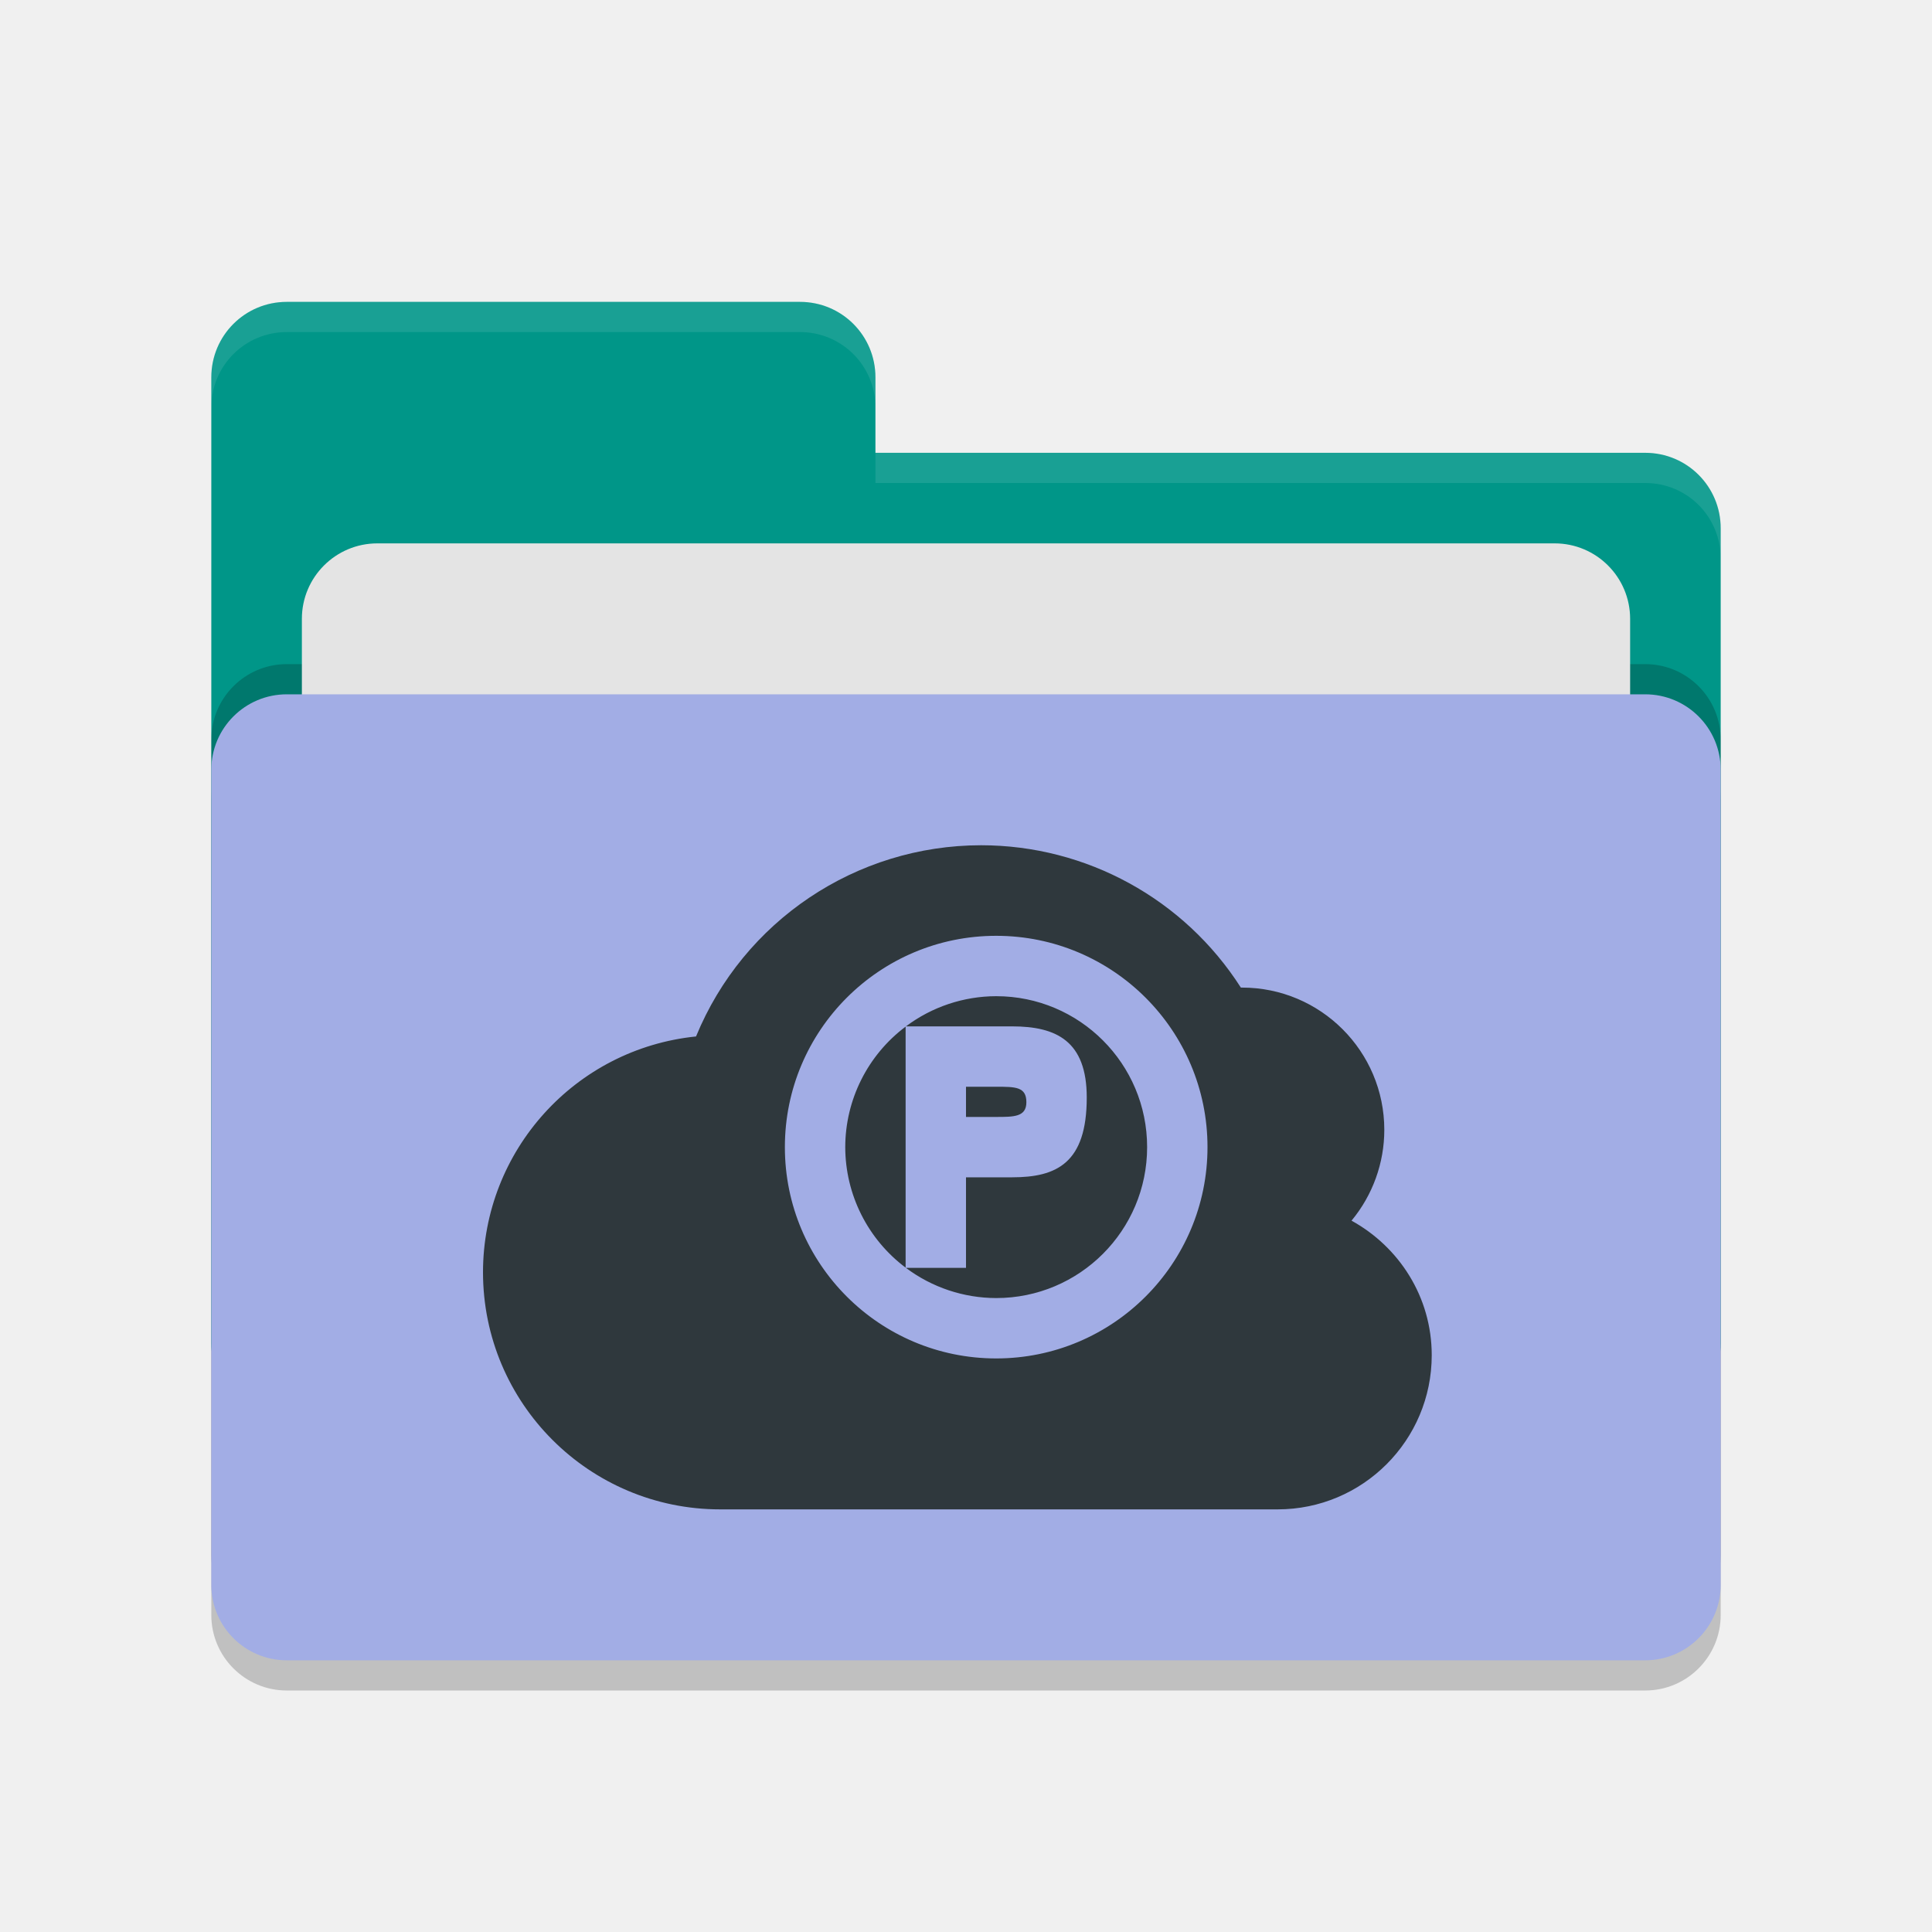
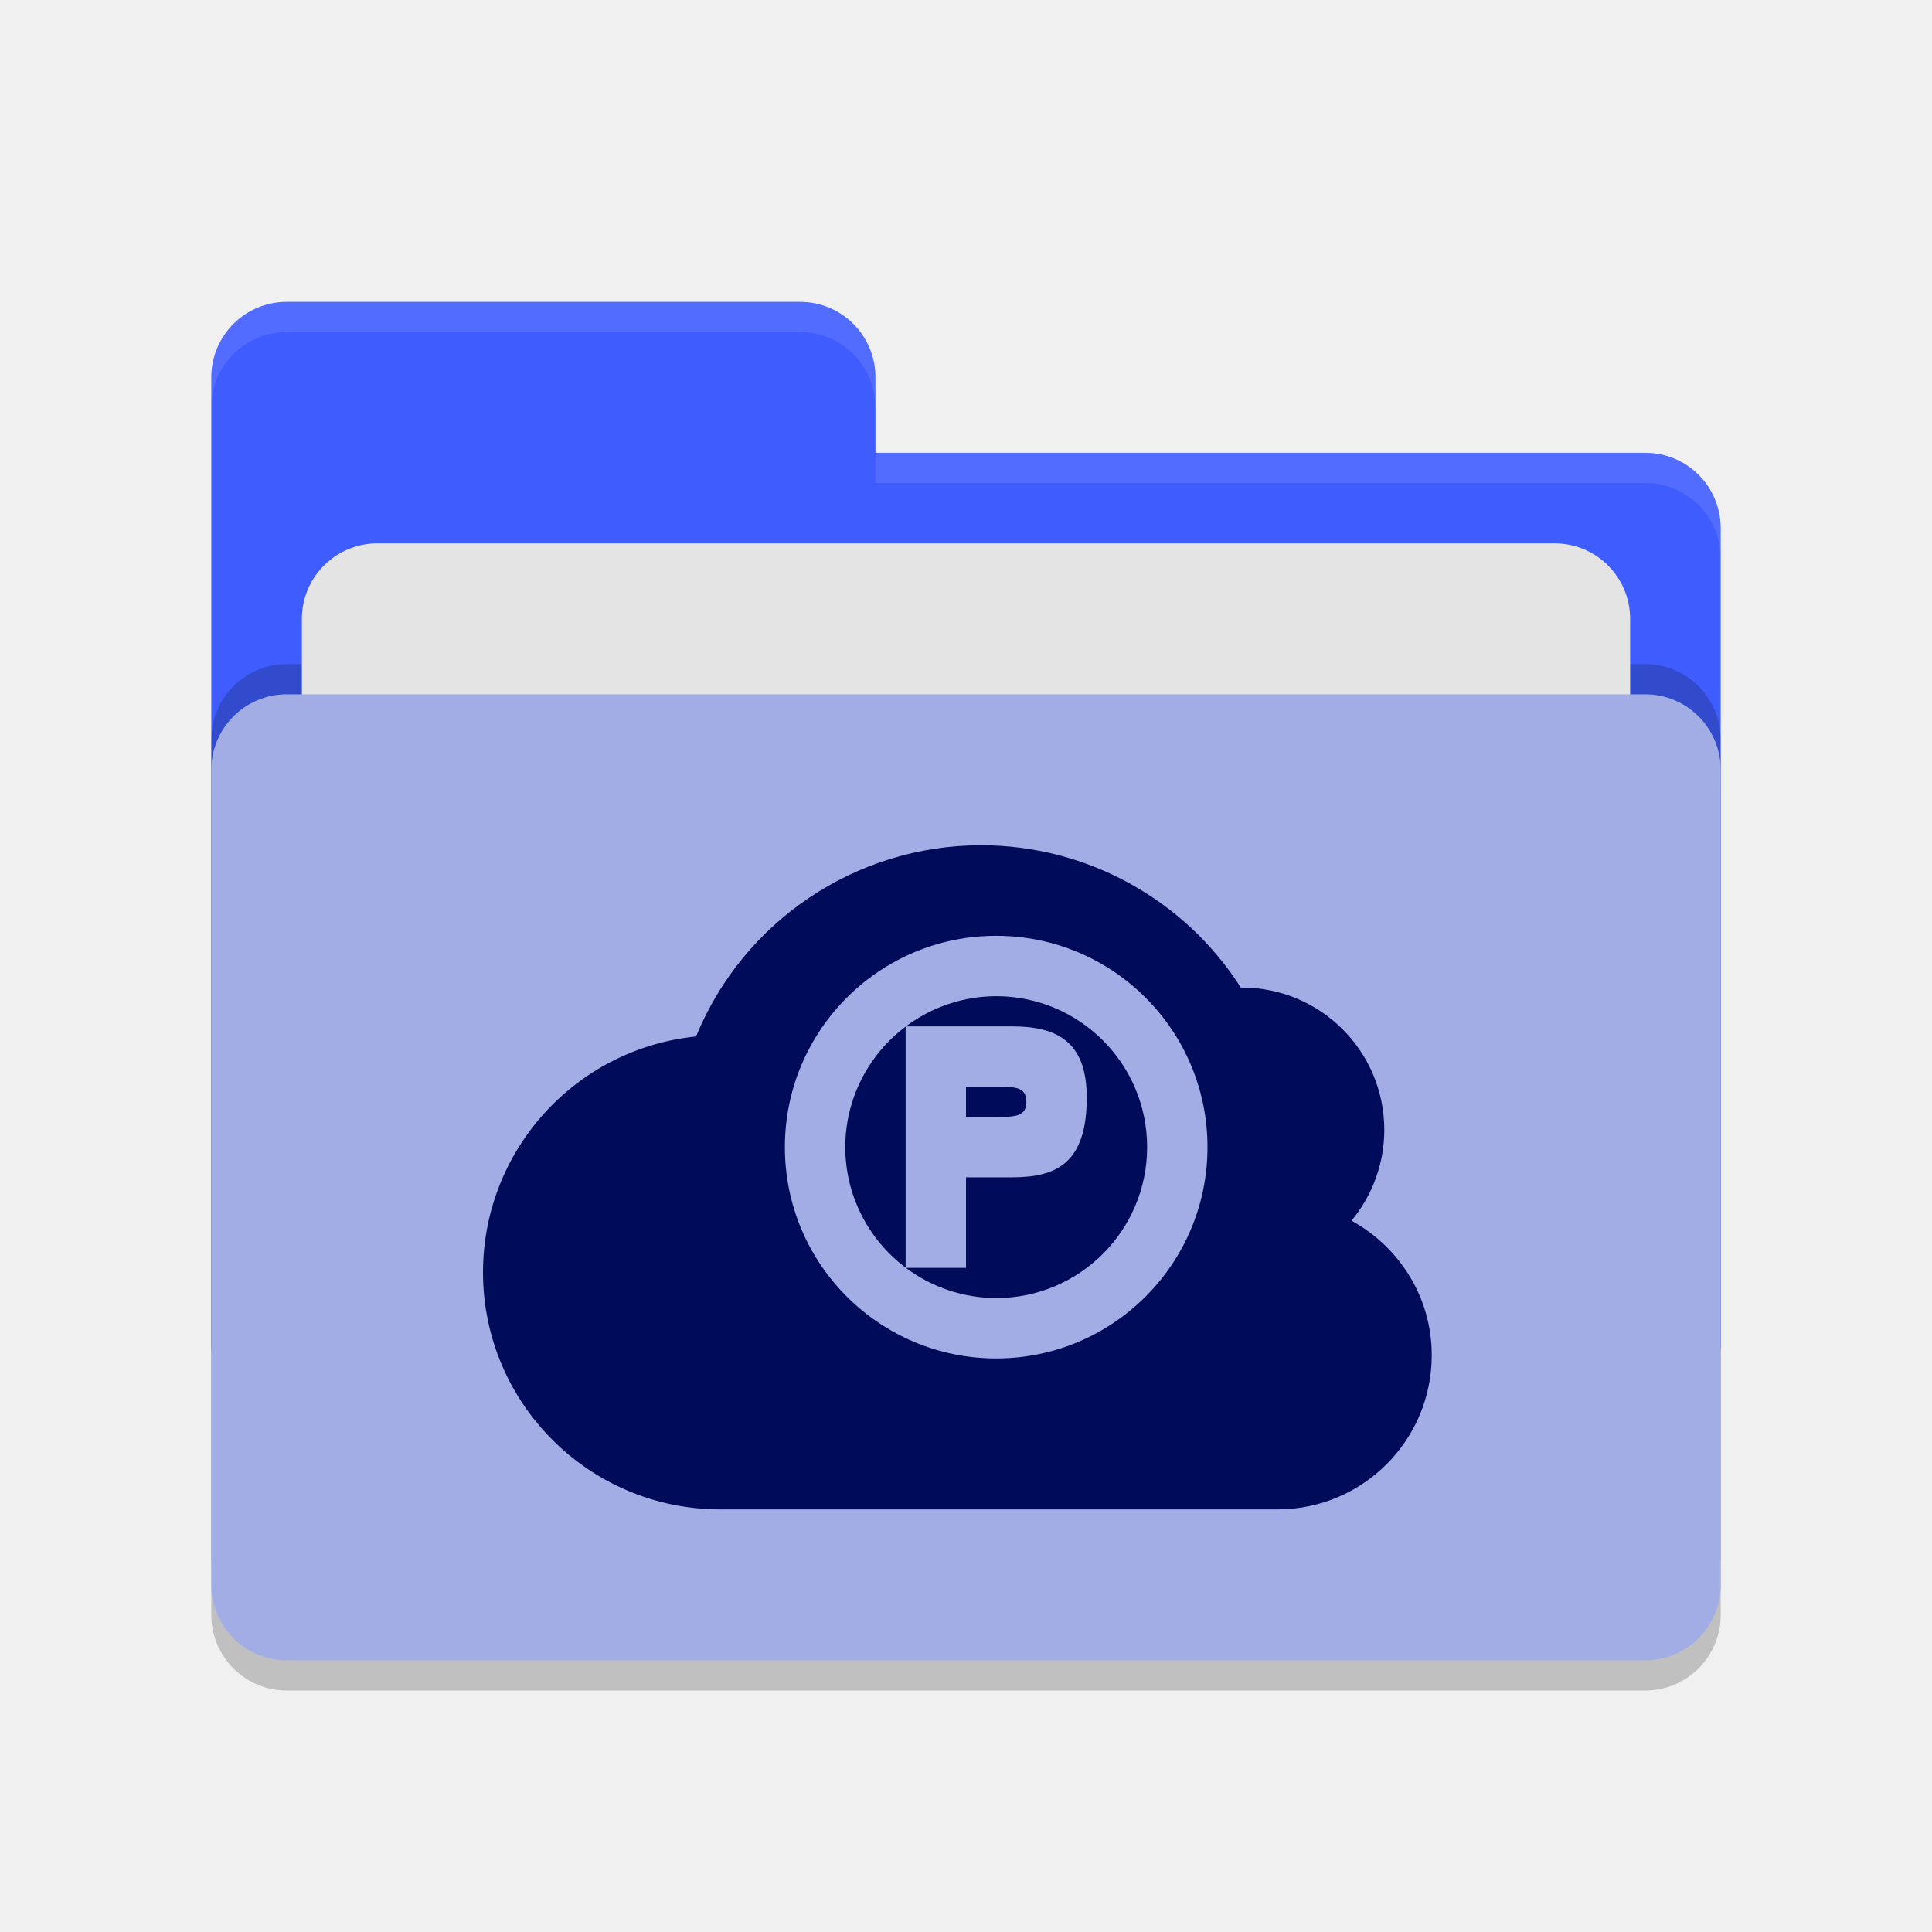
<svg xmlns="http://www.w3.org/2000/svg" width="64" height="64" version="1.1">
  <rect style="opacity:0.2" width="50" height="32" x="7" y="24" rx="2.5" ry="2.5" />
-   <path style="fill:#009688" d="M 7,44.5 C 7,45.885 8.115,47 9.5,47 H 54.5 C 55.885,47 57,45.885 57,44.5 V 17.5 C 57,16.115 55.885,15 54.5,15 H 29 V 12.5 C 29,11.115 27.885,10 26.5,10 H 9.5 C 8.115,10 7,11.115 7,12.5" />
+   <path style="fill:#3f5cff" d="M 7,44.5 C 7,45.885 8.115,47 9.5,47 H 54.5 C 55.885,47 57,45.885 57,44.5 V 17.5 C 57,16.115 55.885,15 54.5,15 H 29 V 12.5 C 29,11.115 27.885,10 26.5,10 H 9.5 C 8.115,10 7,11.115 7,12.5" />
  <rect style="opacity:0.2" width="50" height="32" x="7" y="22" rx="2.5" ry="2.5" />
  <rect style="fill:#e4e4e4" width="44" height="20" x="10" y="18" rx="2.5" ry="2.5" />
  <rect style="fill:#a2ade5" width="50" height="32" x="7" y="23" rx="2.5" ry="2.5" />
-   <path style="fill:#2f383d" d="M 32.5 28 A 10.214 10.214 0 0 0 23.057 34.334 A 7.857 7.857 0 0 0 16 42.143 A 7.857 7.857 0 0 0 23.857 50 L 42.322 50 C 45.143 50 47.428 47.713 47.428 44.893 C 47.428 42.964 46.349 41.305 44.771 40.436 A 4.714 4.714 0 0 0 45.857 37.428 A 4.714 4.714 0 0 0 41.143 32.715 A 4.714 4.714 0 0 0 41.105 32.715 A 10.214 10.214 0 0 0 32.5 28 z M 33 31 A 7 7 0 0 1 40 38 A 7 7 0 0 1 33 45 A 7 7 0 0 1 26 38 A 7 7 0 0 1 33 31 z M 33 33 A 5 5 0 0 0 30.01 34 L 32 34 L 33.529 34 C 34.999 34 36 34.49 36 36.357 C 36 38.533 34.999 39 33.529 39 L 32 39 L 32 42 L 30.01 42 A 5 5 0 0 0 33 43 A 5 5 0 0 0 38 38 A 5 5 0 0 0 33 33 z M 30 34.008 A 5 5 0 0 0 28 38 A 5 5 0 0 0 30 41.992 L 30 38.715 L 30 34.008 z M 32 36 L 32 37 L 33 37 C 33.588 37 34 37 34 36.512 C 34 36 33.639 36 33 36 L 32 36 z" />
+   <path style="fill:#000c59" d="M 32.5 28 A 10.214 10.214 0 0 0 23.057 34.334 A 7.857 7.857 0 0 0 16 42.143 A 7.857 7.857 0 0 0 23.857 50 L 42.322 50 C 45.143 50 47.428 47.713 47.428 44.893 C 47.428 42.964 46.349 41.305 44.771 40.436 A 4.714 4.714 0 0 0 45.857 37.428 A 4.714 4.714 0 0 0 41.143 32.715 A 4.714 4.714 0 0 0 41.105 32.715 A 10.214 10.214 0 0 0 32.5 28 z M 33 31 A 7 7 0 0 1 40 38 A 7 7 0 0 1 33 45 A 7 7 0 0 1 26 38 A 7 7 0 0 1 33 31 z M 33 33 A 5 5 0 0 0 30.01 34 L 32 34 L 33.529 34 C 34.999 34 36 34.49 36 36.357 C 36 38.533 34.999 39 33.529 39 L 32 39 L 32 42 L 30.01 42 A 5 5 0 0 0 33 43 A 5 5 0 0 0 38 38 A 5 5 0 0 0 33 33 z M 30 34.008 A 5 5 0 0 0 28 38 A 5 5 0 0 0 30 41.992 L 30 38.715 L 30 34.008 z M 32 36 L 32 37 L 33 37 C 33.588 37 34 37 34 36.512 C 34 36 33.639 36 33 36 L 32 36 z" />
  <path style="opacity:0.1;fill:#ffffff" d="M 9.5,10 C 8.115,10 7,11.115 7,12.5 V 13.5 C 7,12.115 8.115,11 9.5,11 H 26.5 C 27.885,11 29,12.115 29,13.5 V 12.5 C 29,11.115 27.885,10 26.5,10 Z M 29,15 V 16 H 54.5 C 55.89,16 57,17.115 57,18.5 V 17.5 C 57,16.115 55.89,15 54.5,15 Z" />
</svg>
